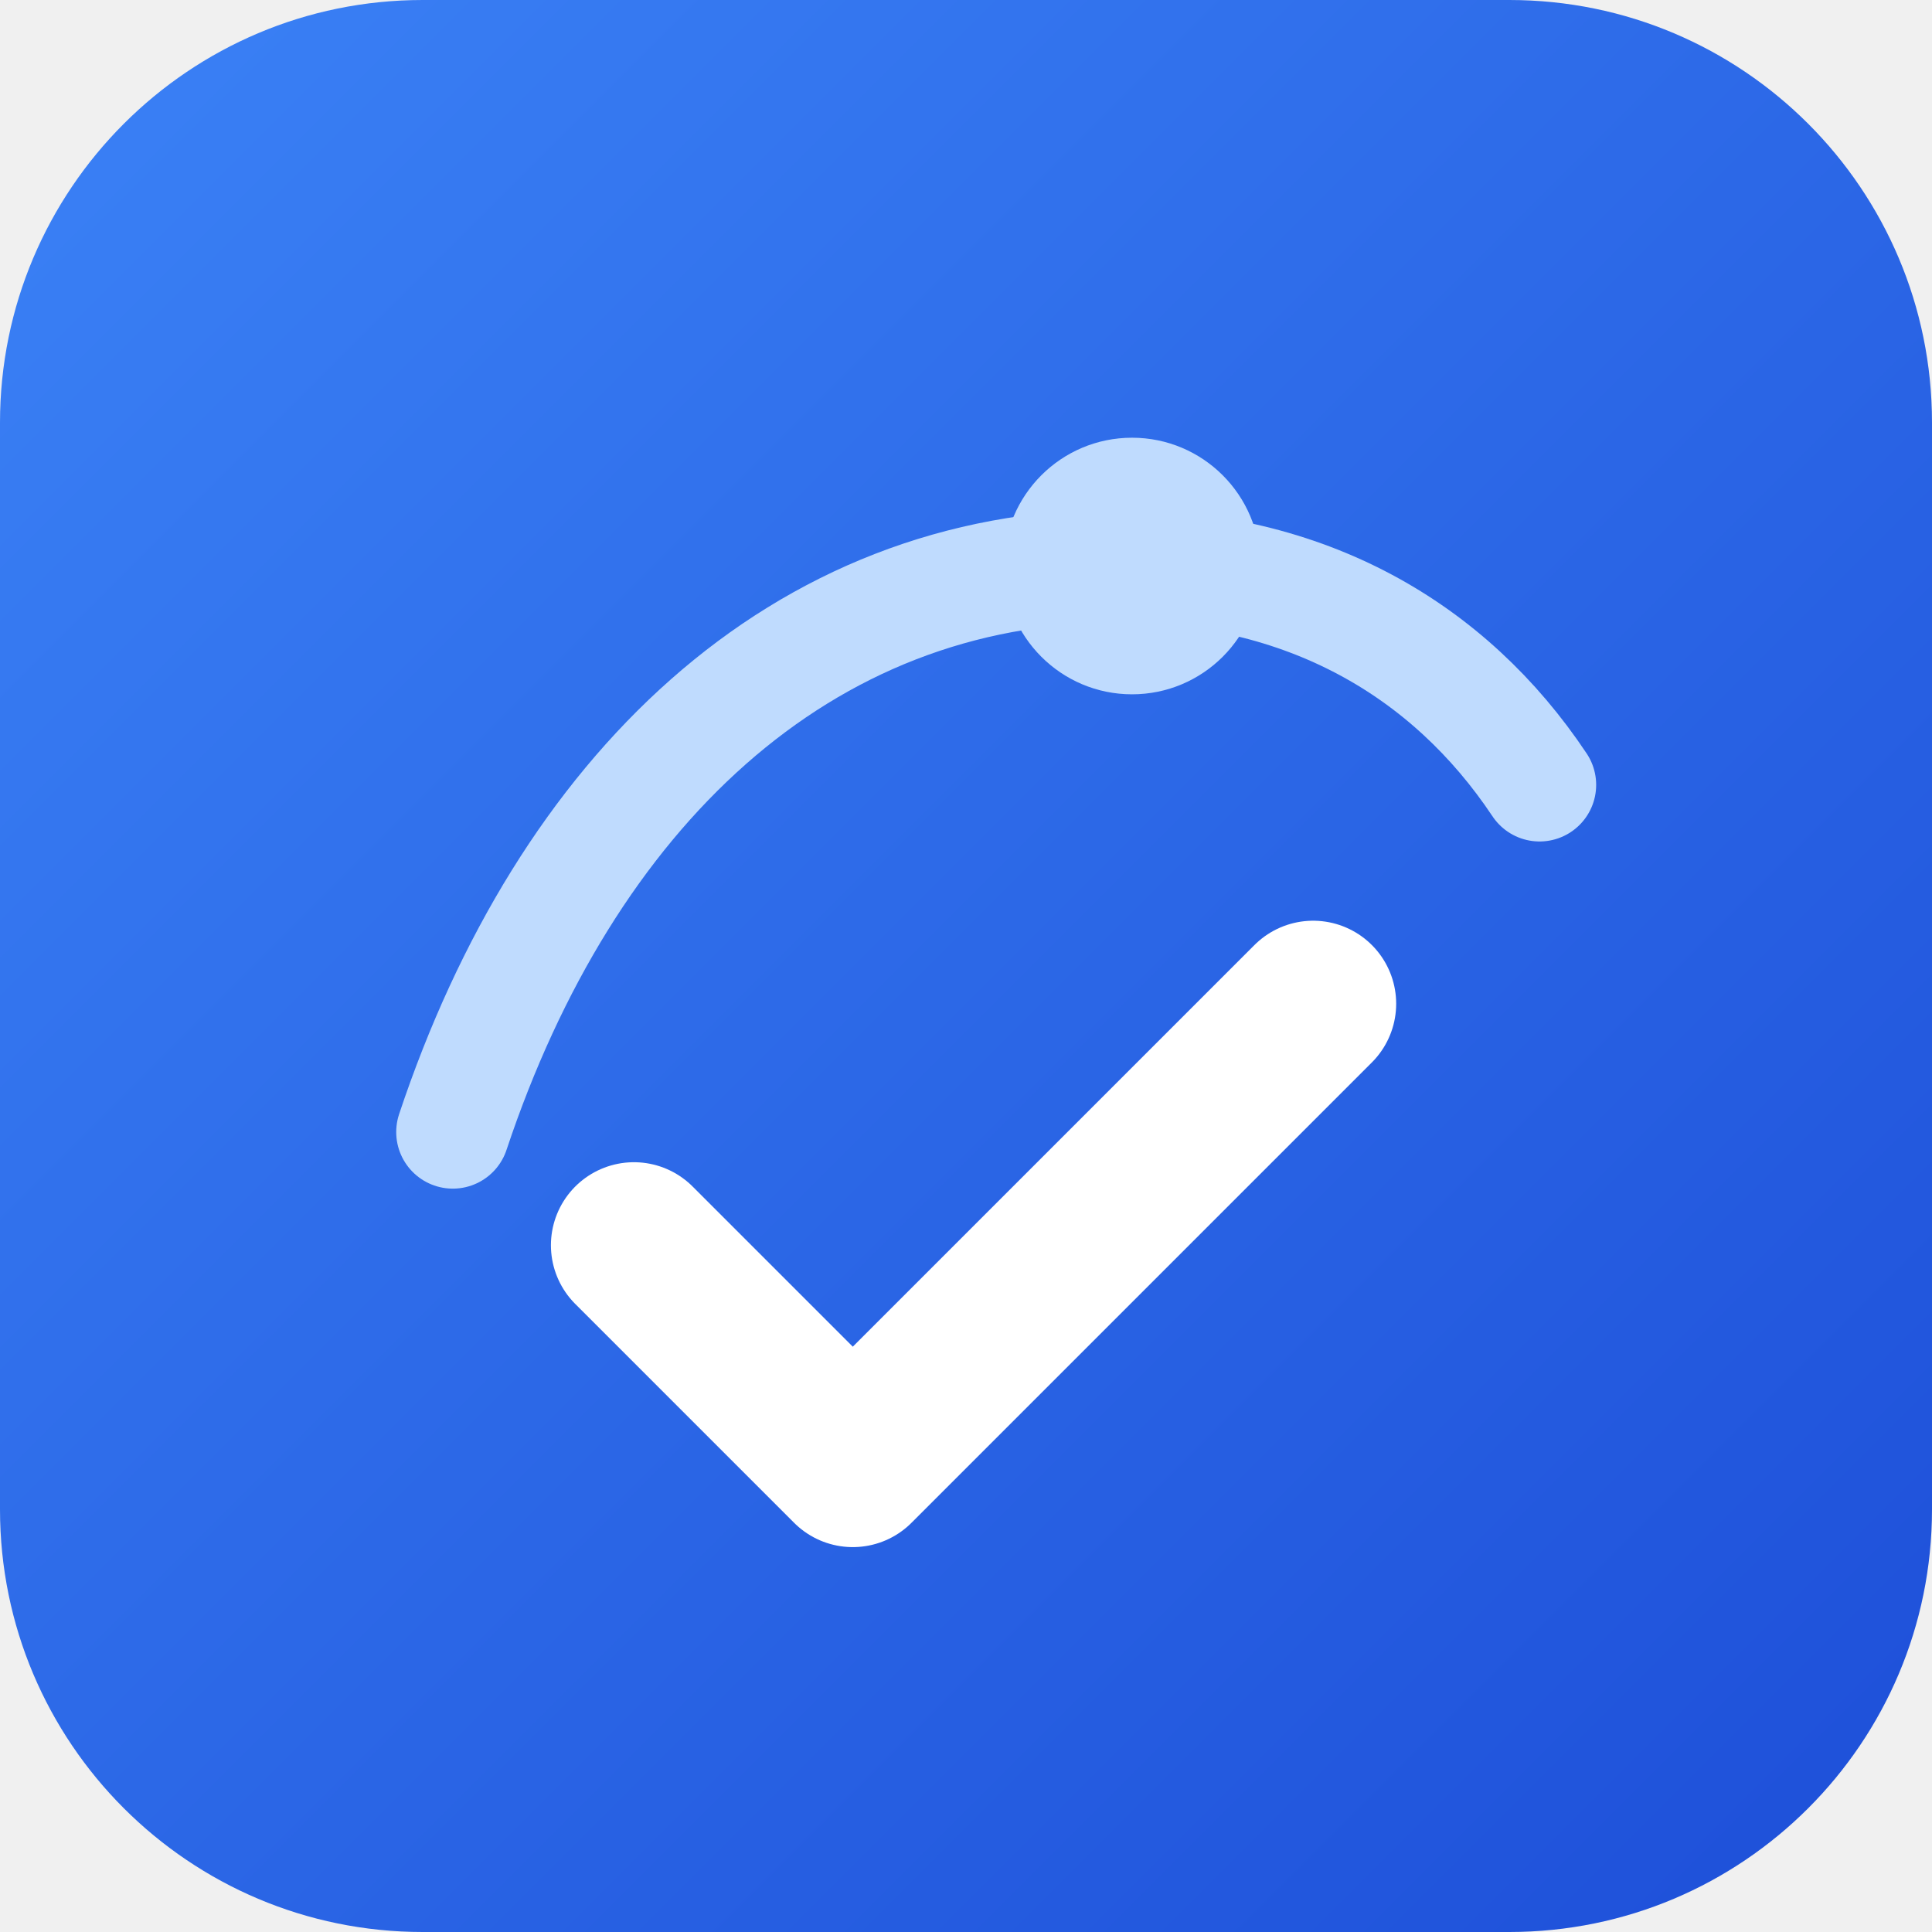
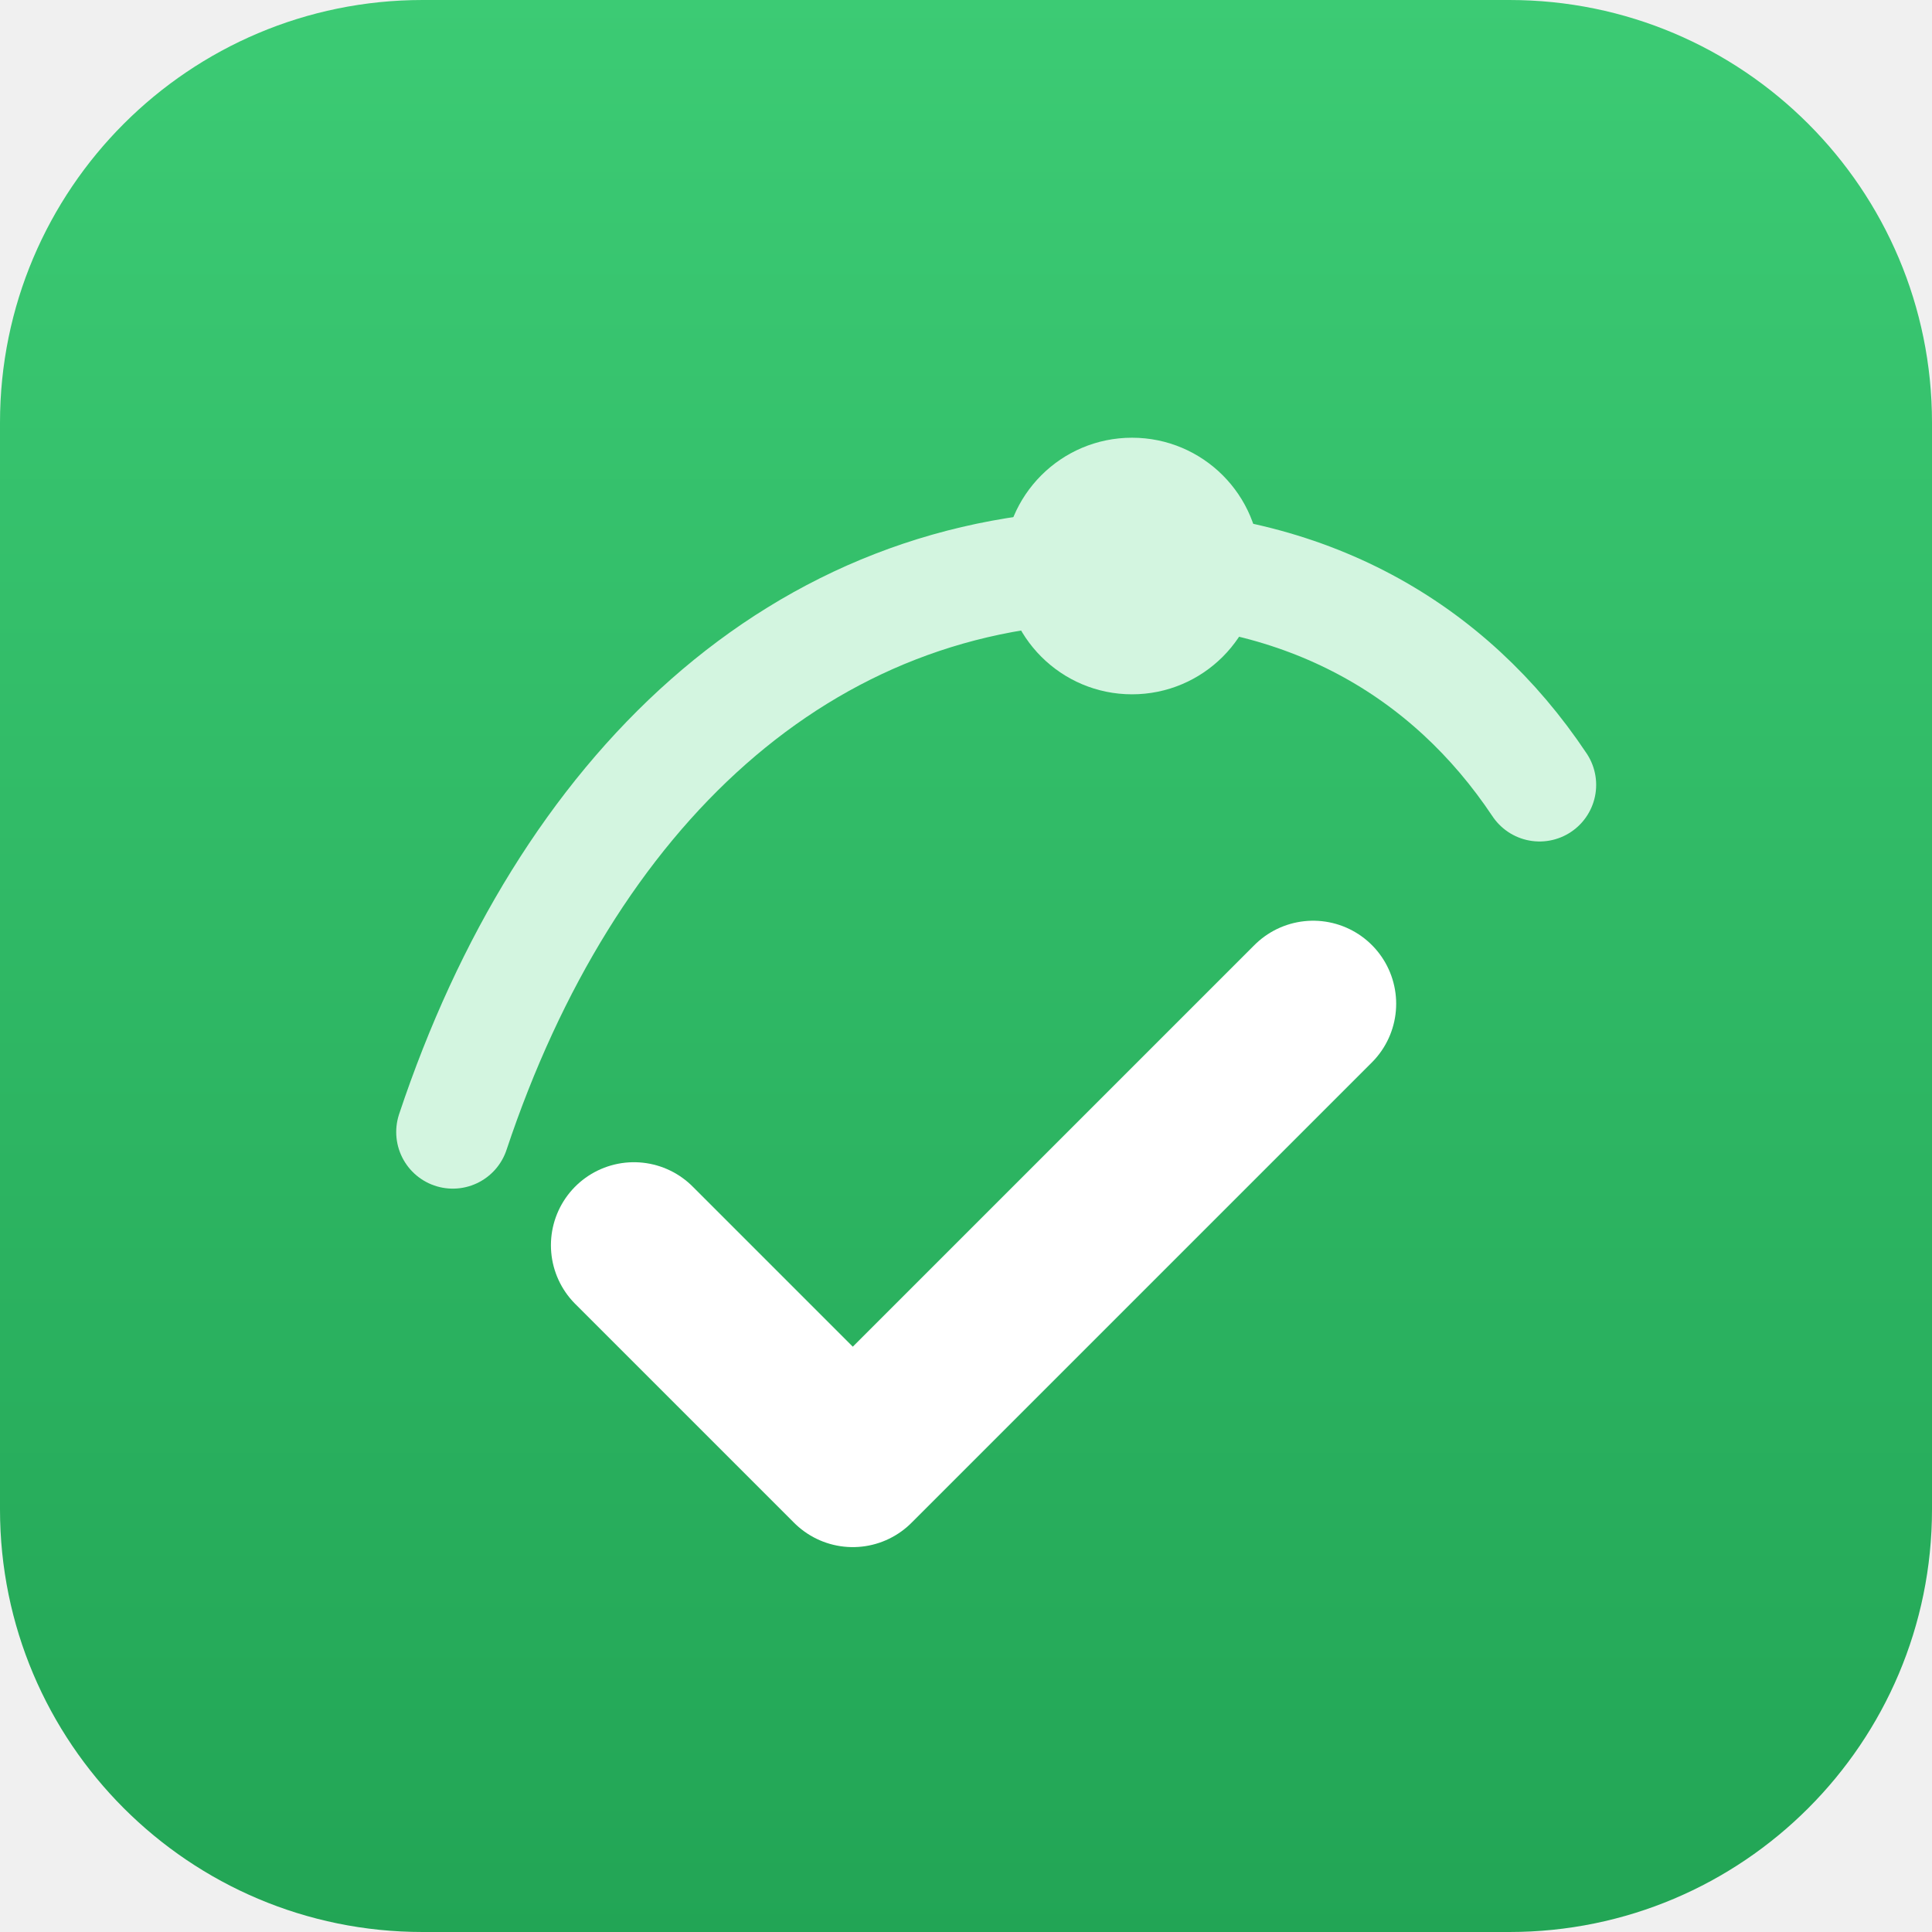
<svg xmlns="http://www.w3.org/2000/svg" viewBox="0 0 512 512">
  <defs>
-     <linearGradient id="g" x1="0" y1="0" x2="1" y2="1">
-       <stop offset="0" stop-color="#3b82f6" />
-       <stop offset="1" stop-color="#1d4ed8" />
+     <linearGradient id="g" x1="0" y1="0" x2="0" y2="1">
+       <stop offset="0" stop-color="#3ccb74" />
+       <stop offset="1" stop-color="#22a555" />
    </linearGradient>
  </defs>
  <rect width="512" height="512" rx="112" fill="url(#g)" />
-   <path d="M120 300c30-90 92-150 176-150 50 0 88 22 112 58" fill="none" stroke="#bfdbfe" stroke-width="30" stroke-linecap="round" />
-   <circle cx="300" cy="150" r="34" fill="#bfdbfe" />
+   <path d="M120 300c30-90 92-150 176-150 50 0 88 22 112 58" fill="none" stroke="#d3f5e0" stroke-width="30" stroke-linecap="round" />
+   <circle cx="300" cy="150" r="34" fill="#d3f5e0" />
  <path d="M168 330l58 58 122-122" fill="none" stroke="#ffffff" stroke-width="44" stroke-linecap="round" stroke-linejoin="round" />
</svg>
